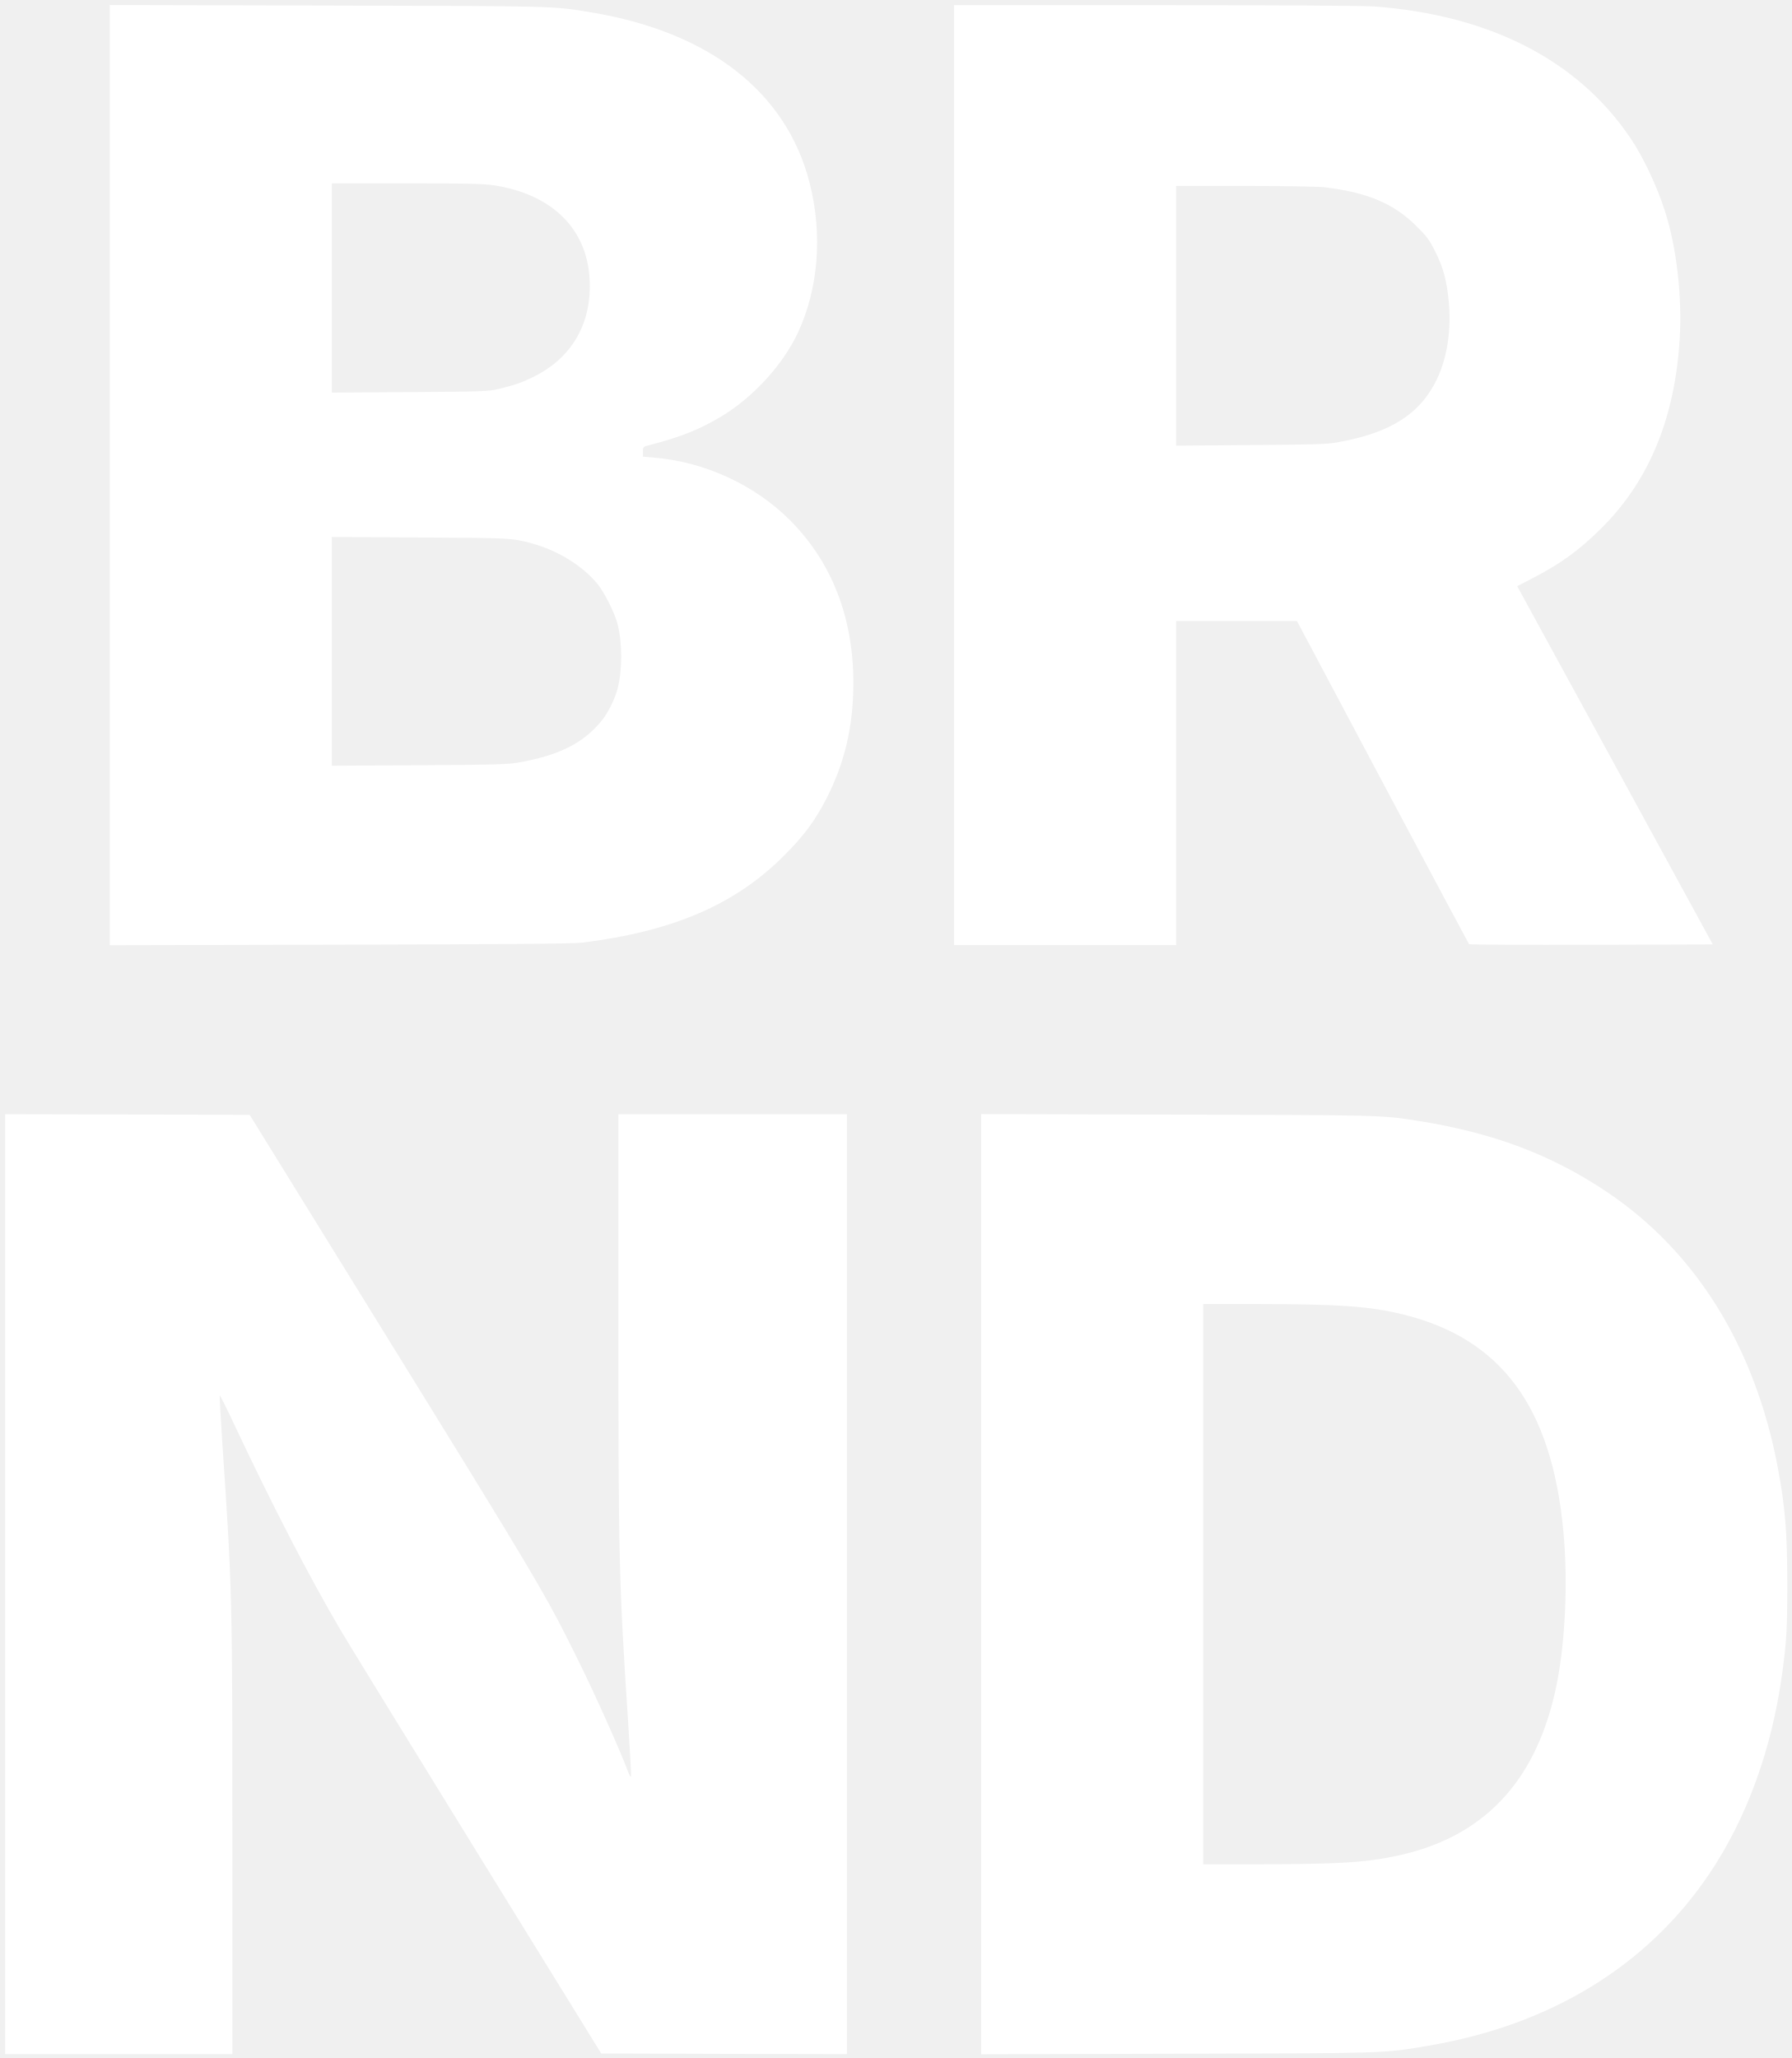
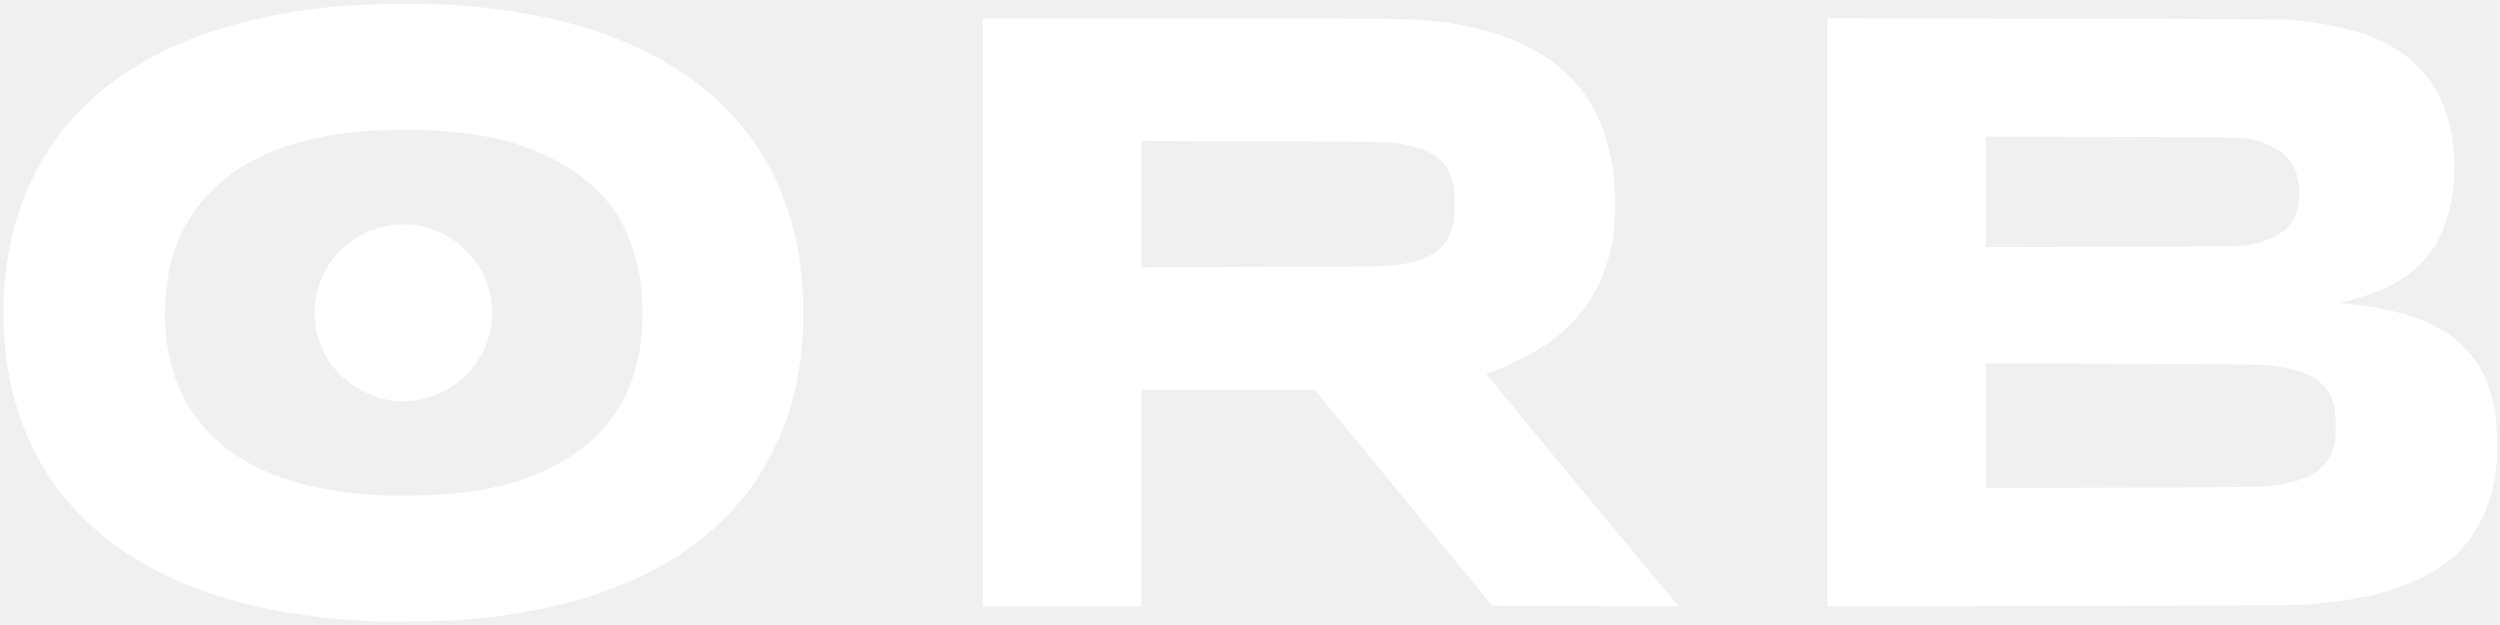
- <svg xmlns="http://www.w3.org/2000/svg" viewBox="0 0 1388 1594">
-   <path fill="#FFFFFF" fill-rule="evenodd" d="M4 1227L4 863L98.7 863.2L193.4 863.5L293.2 1025C418.6 1227.9 422.3 1234.1 449.1 1288.5C461.7 1314.1 480.1 1355.2 486.6 1372.5C487.6 1375.2 488.6 1376.8 488.8 1375.9C489 1374.9 488 1356.5 486.6 1334.9C479.4 1225.1 479 1207.8 479 1023.8L479 863L567.5 863L656 863L656 1227L656 1591L560.9 1590.8L465.7 1590.5L370.3 1436C317.9 1351 270 1273.1 264 1262.9C239.5 1221.3 210.4 1164.9 181.4 1103.2C175.4 1090.4 170.4 1080.4 170.2 1080.9C170 1081.5 170.8 1095.8 171.9 1112.7C179.9 1231.3 180 1235.6 180 1423.8L180 1591L92 1591L4 1591L4 1227ZM760 1227L760 862.9L911.8 863.3C1070.7 863.7 1069.7 863.7 1097.5 868C1156.3 877.3 1201.2 894.1 1244.5 923.1C1313.5 969.3 1359.4 1043.2 1377 1136.4C1382.8 1167.3 1384.4 1187.1 1384.4 1227C1384.4 1261.8 1383.9 1270.9 1380.4 1296.5C1372.3 1355.3 1352.9 1408.5 1323.9 1451.5C1275.8 1522.8 1200.9 1568.5 1106.3 1584.5C1070.7 1590.5 1075.9 1590.3 911.2 1590.7L760 1591.1L760 1227ZM1035 1443C1056.7 1442 1070 1440.2 1086.5 1436.4C1151.8 1421 1191.3 1377.2 1205.9 1304C1212.6 1270.1 1214.6 1224.1 1210.9 1185.5C1201.8 1089.5 1162.8 1036.8 1086.9 1018.1C1060.8 1011.7 1037.6 1010.1 972.2 1010L932 1010L932 1227L932 1444L973.8 1444C996.7 1444 1024.3 1443.5 1035 1443ZM85 368L85 3.9L253.2 4.3C432.7 4.7 427.9 4.6 458 9.6C549.7 24.8 609.4 71.5 627.2 142C637.3 181.9 633.9 223.7 618 257.8C606.5 282.3 583.9 307.1 559.8 321.9C542.2 332.6 527.3 338.5 502.2 345C498.2 346 498 346.2 498 349.9L498 353.7L506.2 354.4C545.5 357.6 584.1 375.3 611.5 402.5C644.2 435.1 661 478.1 661 529C661 562.5 654.3 591 639.9 619C631.1 636 622.4 647.7 607 663C569.3 700.7 521.2 721.4 451 730.1C444.1 731 392.5 731.4 263.2 731.7L85 732.1L85 368ZM739 368L739 4L894.8 4C992.4 4 1055.7 4.4 1064.5 5C1154 11.7 1222.1 46.6 1262.8 106.8C1272.9 121.7 1283.5 144.2 1289.8 164C1298.8 192.4 1303.1 230.2 1301 263.5C1297.1 324.8 1276.9 373.2 1239.8 409.7C1223.1 426.2 1209.1 436.4 1187.8 447.5L1175.2 454L1224.8 544.8C1252 594.7 1286.1 657.1 1300.5 683.5L1326.7 731.5L1232.7 731.8C1180.9 731.9 1138.3 731.7 1137.9 731.3C1137.5 730.8 1107.4 674.4 1070.9 605.8L1004.6 481L957.8 481L911 481L911 606.5L911 732L825 732L739 732L739 368ZM401 590.7C432.9 585.2 451.9 575.7 466.2 558C471 552.1 476.5 541 478.4 533.3C482.1 518.8 482.1 498.3 478.4 483.5C476.3 475 468 458.5 462.6 452C450.8 437.9 431.9 426.3 412 420.9C396.3 416.7 396.8 416.7 325.8 416.3L257 415.9L257 504.5L257 593.1L324.2 592.7C380.6 592.4 393 592.1 401 590.7ZM1036 342.6C1077.1 335.3 1100.1 320.7 1113.1 293.5C1120.9 277.3 1124.3 255.2 1122.2 233.8C1120.6 217.1 1118 207.4 1111.8 195C1107.2 185.8 1105.4 183.3 1097 175C1079.6 157.6 1058.6 148.8 1025.5 145C1020.5 144.5 993.3 144 963.8 144L911 144L911 244.6L911 345.2L968.8 344.7C1017.3 344.4 1028 344.1 1036 342.6ZM386.5 301.2C399.1 298.1 404.3 296.3 413.2 291.9C443.1 277.2 458.6 250.2 456.7 216.2C454.6 176.9 427.3 150.3 382.4 143.5C374.5 142.3 360.8 142 314.8 142L257 142L257 223.1L257 304.1L317.2 303.7C374.8 303.3 377.9 303.2 386.5 301.2Z" />
+ <svg xmlns="http://www.w3.org/2000/svg" viewBox="0 0 2854 713">
+   <path fill="#FFFFFF" fill-rule="evenodd" d="M426 709.4C363 705.9 320.9 699.9 275.5 688C213.3 671.7 163.6 647.9 118.8 613C108.1 604.7 81.4 578 72.6 567C26.9 509.3 4 439.3 4 357C4 274.7 26.9 204.7 72.6 147C81.4 136 108.1 109.3 118.8 101C176.3 56.2 243.9 28.7 332 14.1C375 7 408.1 4.5 462 4.5C505.3 4.5 521.8 5.4 555.5 9.1C742.5 29.8 863.7 114.7 903.5 253C921.6 316 921.6 398 903.5 461C892.8 498.3 874.8 534.2 852.1 563.5C816.9 609.1 766.9 645.1 705.2 669.4C653.4 689.8 598.4 701.7 529 707.5C511.6 709 441.5 710.3 426 709.4ZM1122 356.5L1122 21L1358.8 21C1596 21 1613.1 21.2 1641.5 24.6C1746.4 37.1 1811.8 83 1834 159.6C1837.2 170.3 1839.7 182.4 1841.7 195.5C1844.2 212.7 1844.2 255.1 1841.7 270.5C1832.4 327 1804.6 369 1756.7 398.7C1744.9 406 1719.1 418.5 1706.7 423C1701.4 424.9 1697 426.8 1697 427.2C1697 427.6 1746.3 487.4 1806.5 560L1916 692L1809.8 691.8L1703.6 691.5L1602.2 568.2L1500.9 445L1401.9 445L1303 445L1303 568.5L1303 692L1212.5 692L1122 692L1122 356.5ZM2086 356.5L2086 20.9L2346.2 21.3C2529.9 21.6 2609.6 22 2617 22.8C2675.6 29.1 2710.3 39.4 2740.1 59.1C2751.7 66.9 2768.6 83.6 2775.8 94.5C2795.7 124.5 2804.4 163.4 2801.2 206.8C2796.7 266.3 2772.9 304.4 2725.9 327.5C2713.8 333.5 2695.3 339.8 2679.5 343.5C2674 344.8 2670.1 345.9 2670.8 345.9C2671.5 346 2678.5 346.7 2686.3 347.6C2735.1 352.9 2772 364.8 2798.1 383.6C2807.5 390.4 2820.8 403.9 2826.9 412.9C2841.8 434.8 2849.6 462.8 2850.7 498.6C2851.9 537 2846.8 564.5 2833.1 592.5C2818.3 622.6 2797.4 643.3 2765.5 659C2730 676.5 2695.5 684.7 2634.5 690.2C2625.1 691 2547.4 691.4 2353.8 691.7L2086 692.1L2086 356.5ZM498 565C546.7 562 582.1 554.3 617 539.3C655.9 522.6 684.3 499.7 704.2 469C714.8 452.7 720.4 439.5 726 417.5C732.1 393.6 733.4 382.8 733.4 357C733.4 331.2 732.1 320.4 726 296.5C717.1 261.6 703 237.3 677.7 213.4C657.1 193.9 629.9 178.3 595.8 166.5C557.8 153.3 506.9 147 449 148.3C411 149.2 385.7 152.1 357 158.6C307.6 169.9 269.3 189.6 241.2 218.1C214.9 244.8 198.4 277 192 314.5C182.5 370.2 191.3 425.5 216.3 465.5C254 526.1 326.3 559.6 432 565.3C446 566.1 483.1 565.9 498 565ZM2587.5 555.1C2593.6 554.5 2603.3 553.1 2609.1 552C2641.2 546 2658.1 532.7 2664.7 508C2667.2 498.8 2667.1 472.2 2664.6 463C2661.9 453.2 2658.4 446.5 2652.5 440.2C2640.5 427.2 2622.5 420.7 2587.5 416.9C2579.5 416 2534 415.6 2421.8 415.3L2267 414.9L2267 486L2267 557.1L2421.8 556.7C2532.4 556.4 2579.6 556 2587.5 555.1ZM443.3 456.5C411.2 450.7 382.9 429.4 369 400.5C345.3 351 365.6 291.9 415 267C454.4 247.1 501.2 254.8 532.5 286.4C547.9 301.9 556.7 319.1 560.5 340.5C568 383.5 545.7 427 506 447C486.8 456.7 463.6 460.2 443.3 456.5ZM1594.3 302.7C1633.7 296.7 1651.7 284.1 1658.6 257.5C1661.2 247.5 1661.2 218.5 1658.6 208.5C1651.7 181.8 1633.8 169.3 1594 163.2C1584.8 161.8 1565.9 161.6 1443.2 161.3L1303 160.9L1303 233L1303 305.1L1443.2 304.7C1567.1 304.4 1584.8 304.2 1594.3 302.7ZM2568 279.6C2588.1 275.7 2605.5 267.3 2613.5 257.5C2626.5 241.8 2628.7 211.1 2618.5 190.3C2610.8 174.7 2593 163.7 2566.8 158.3C2559.3 156.8 2545.2 156.6 2412.8 156.3L2267 155.9L2267 219L2267 282.1L2412.8 281.8C2549.4 281.5 2559.1 281.3 2568 279.6Z" />
</svg>
